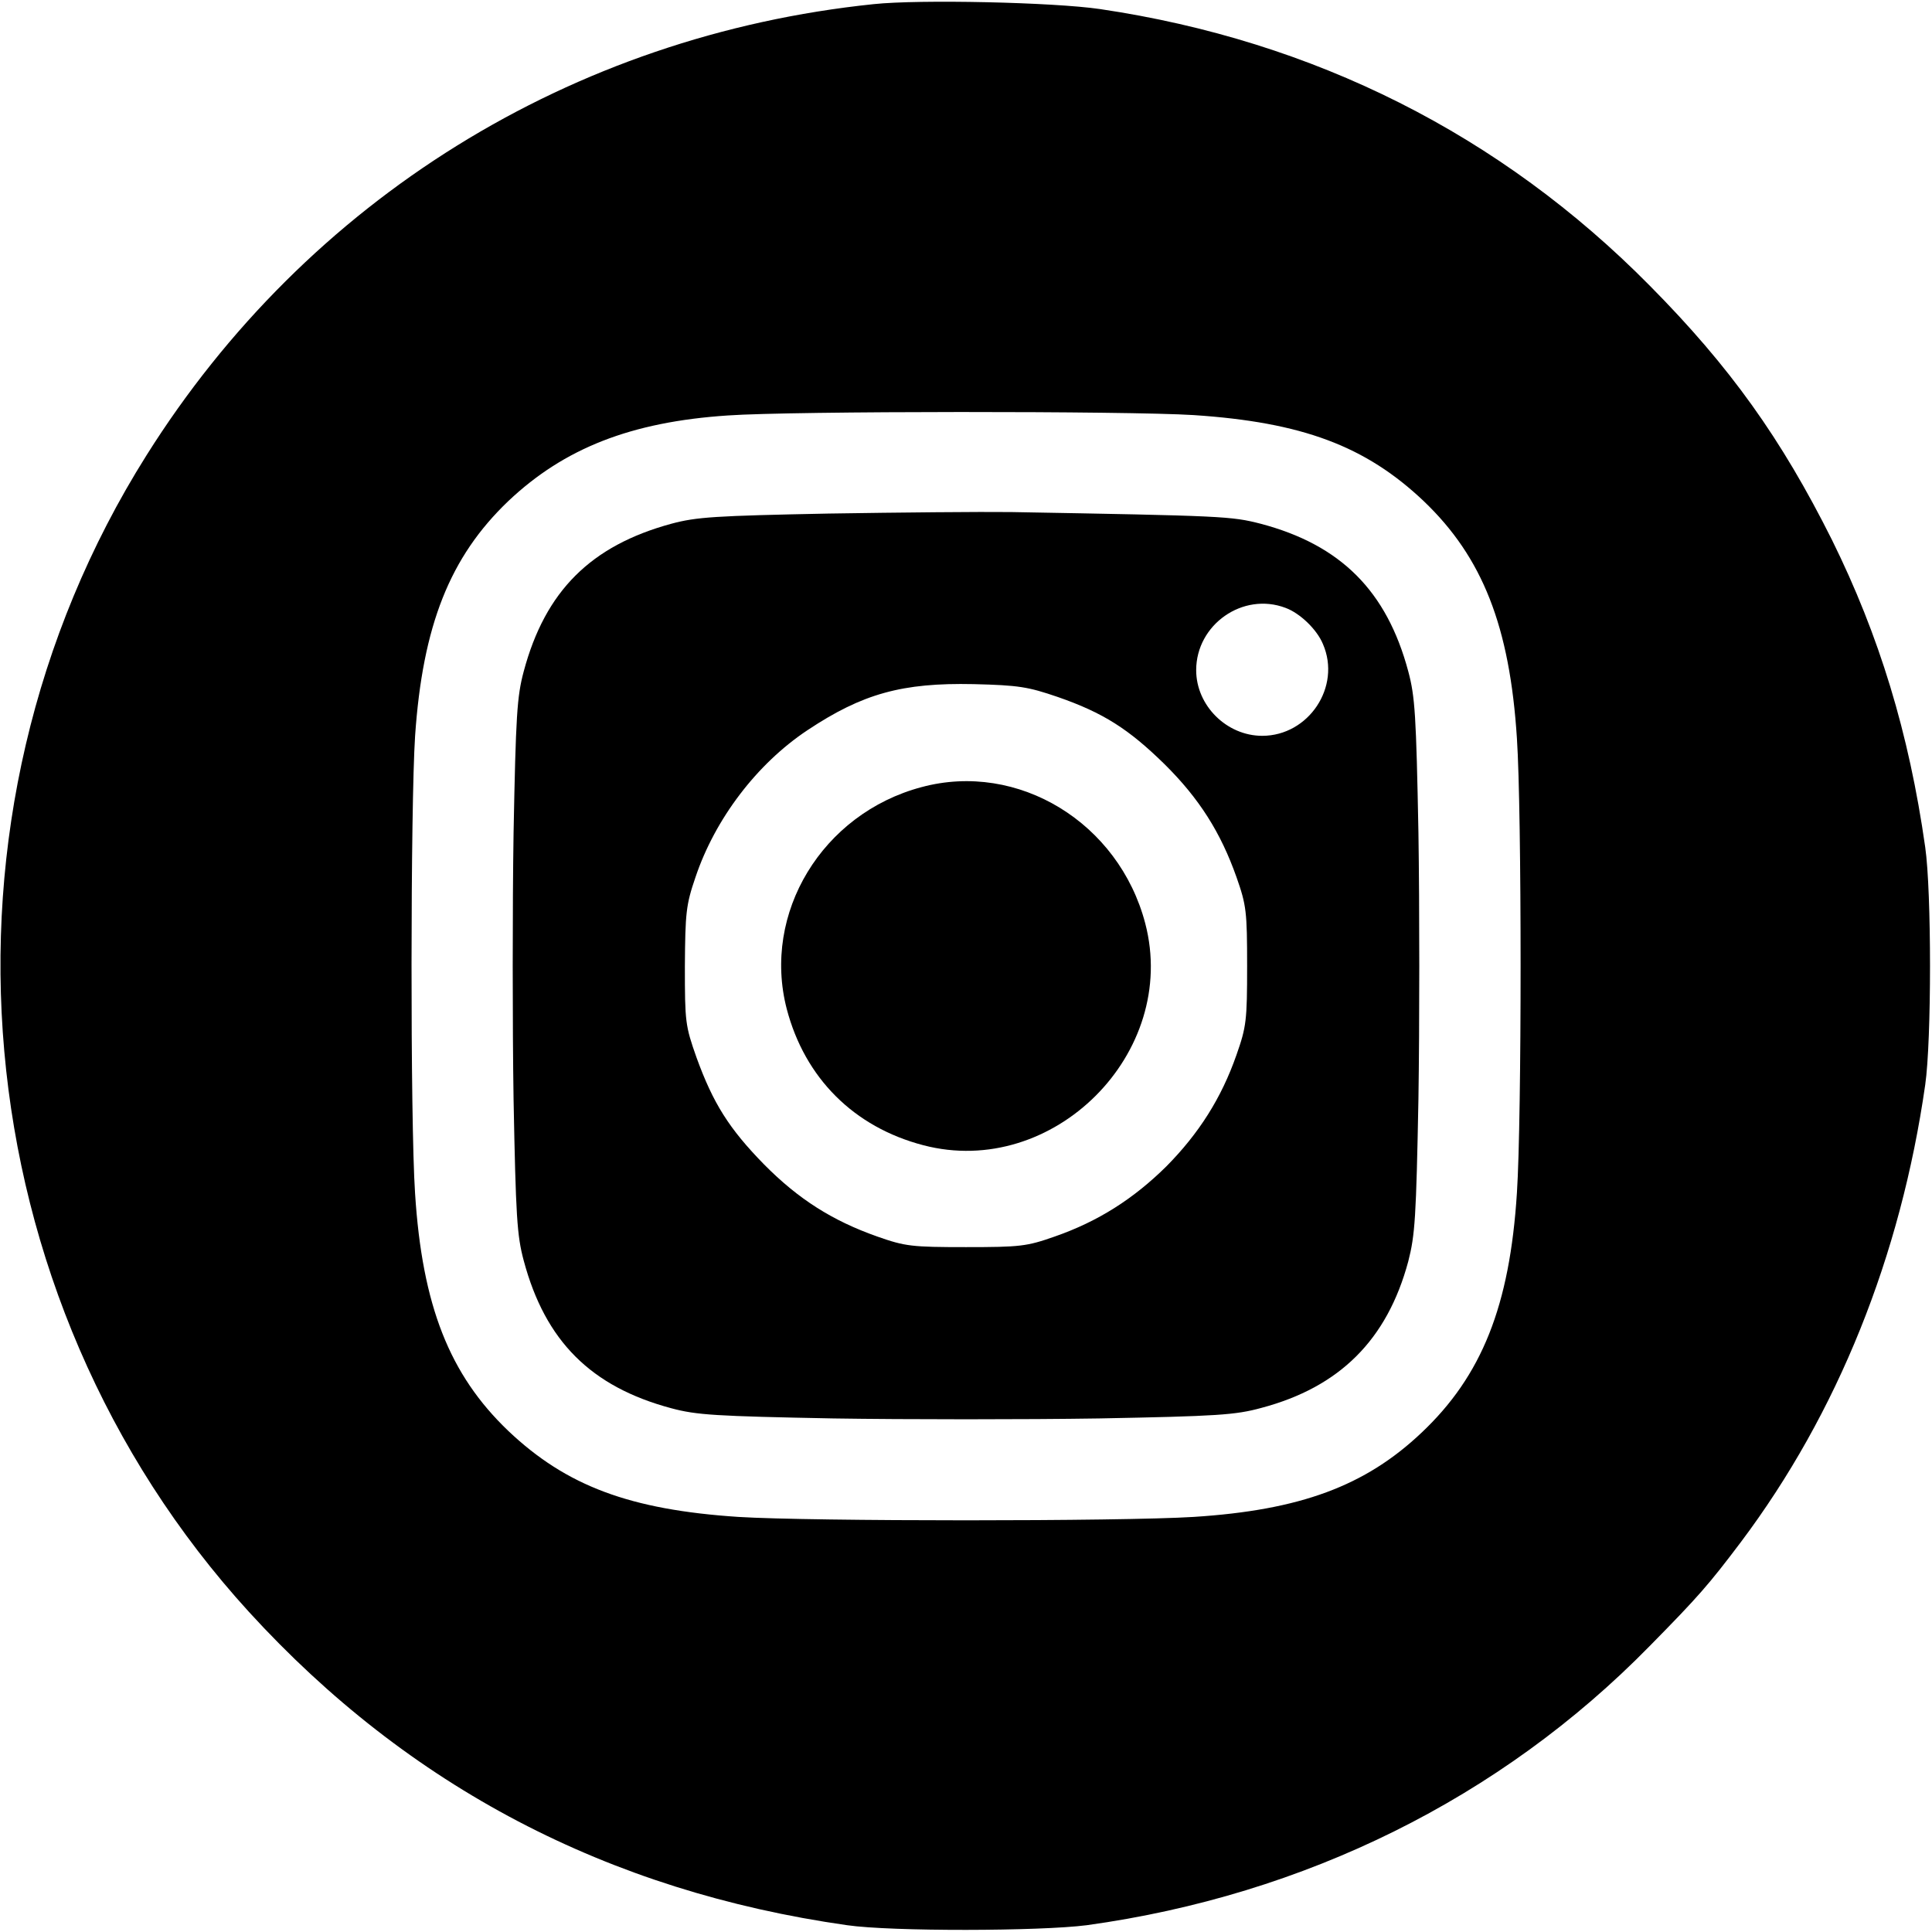
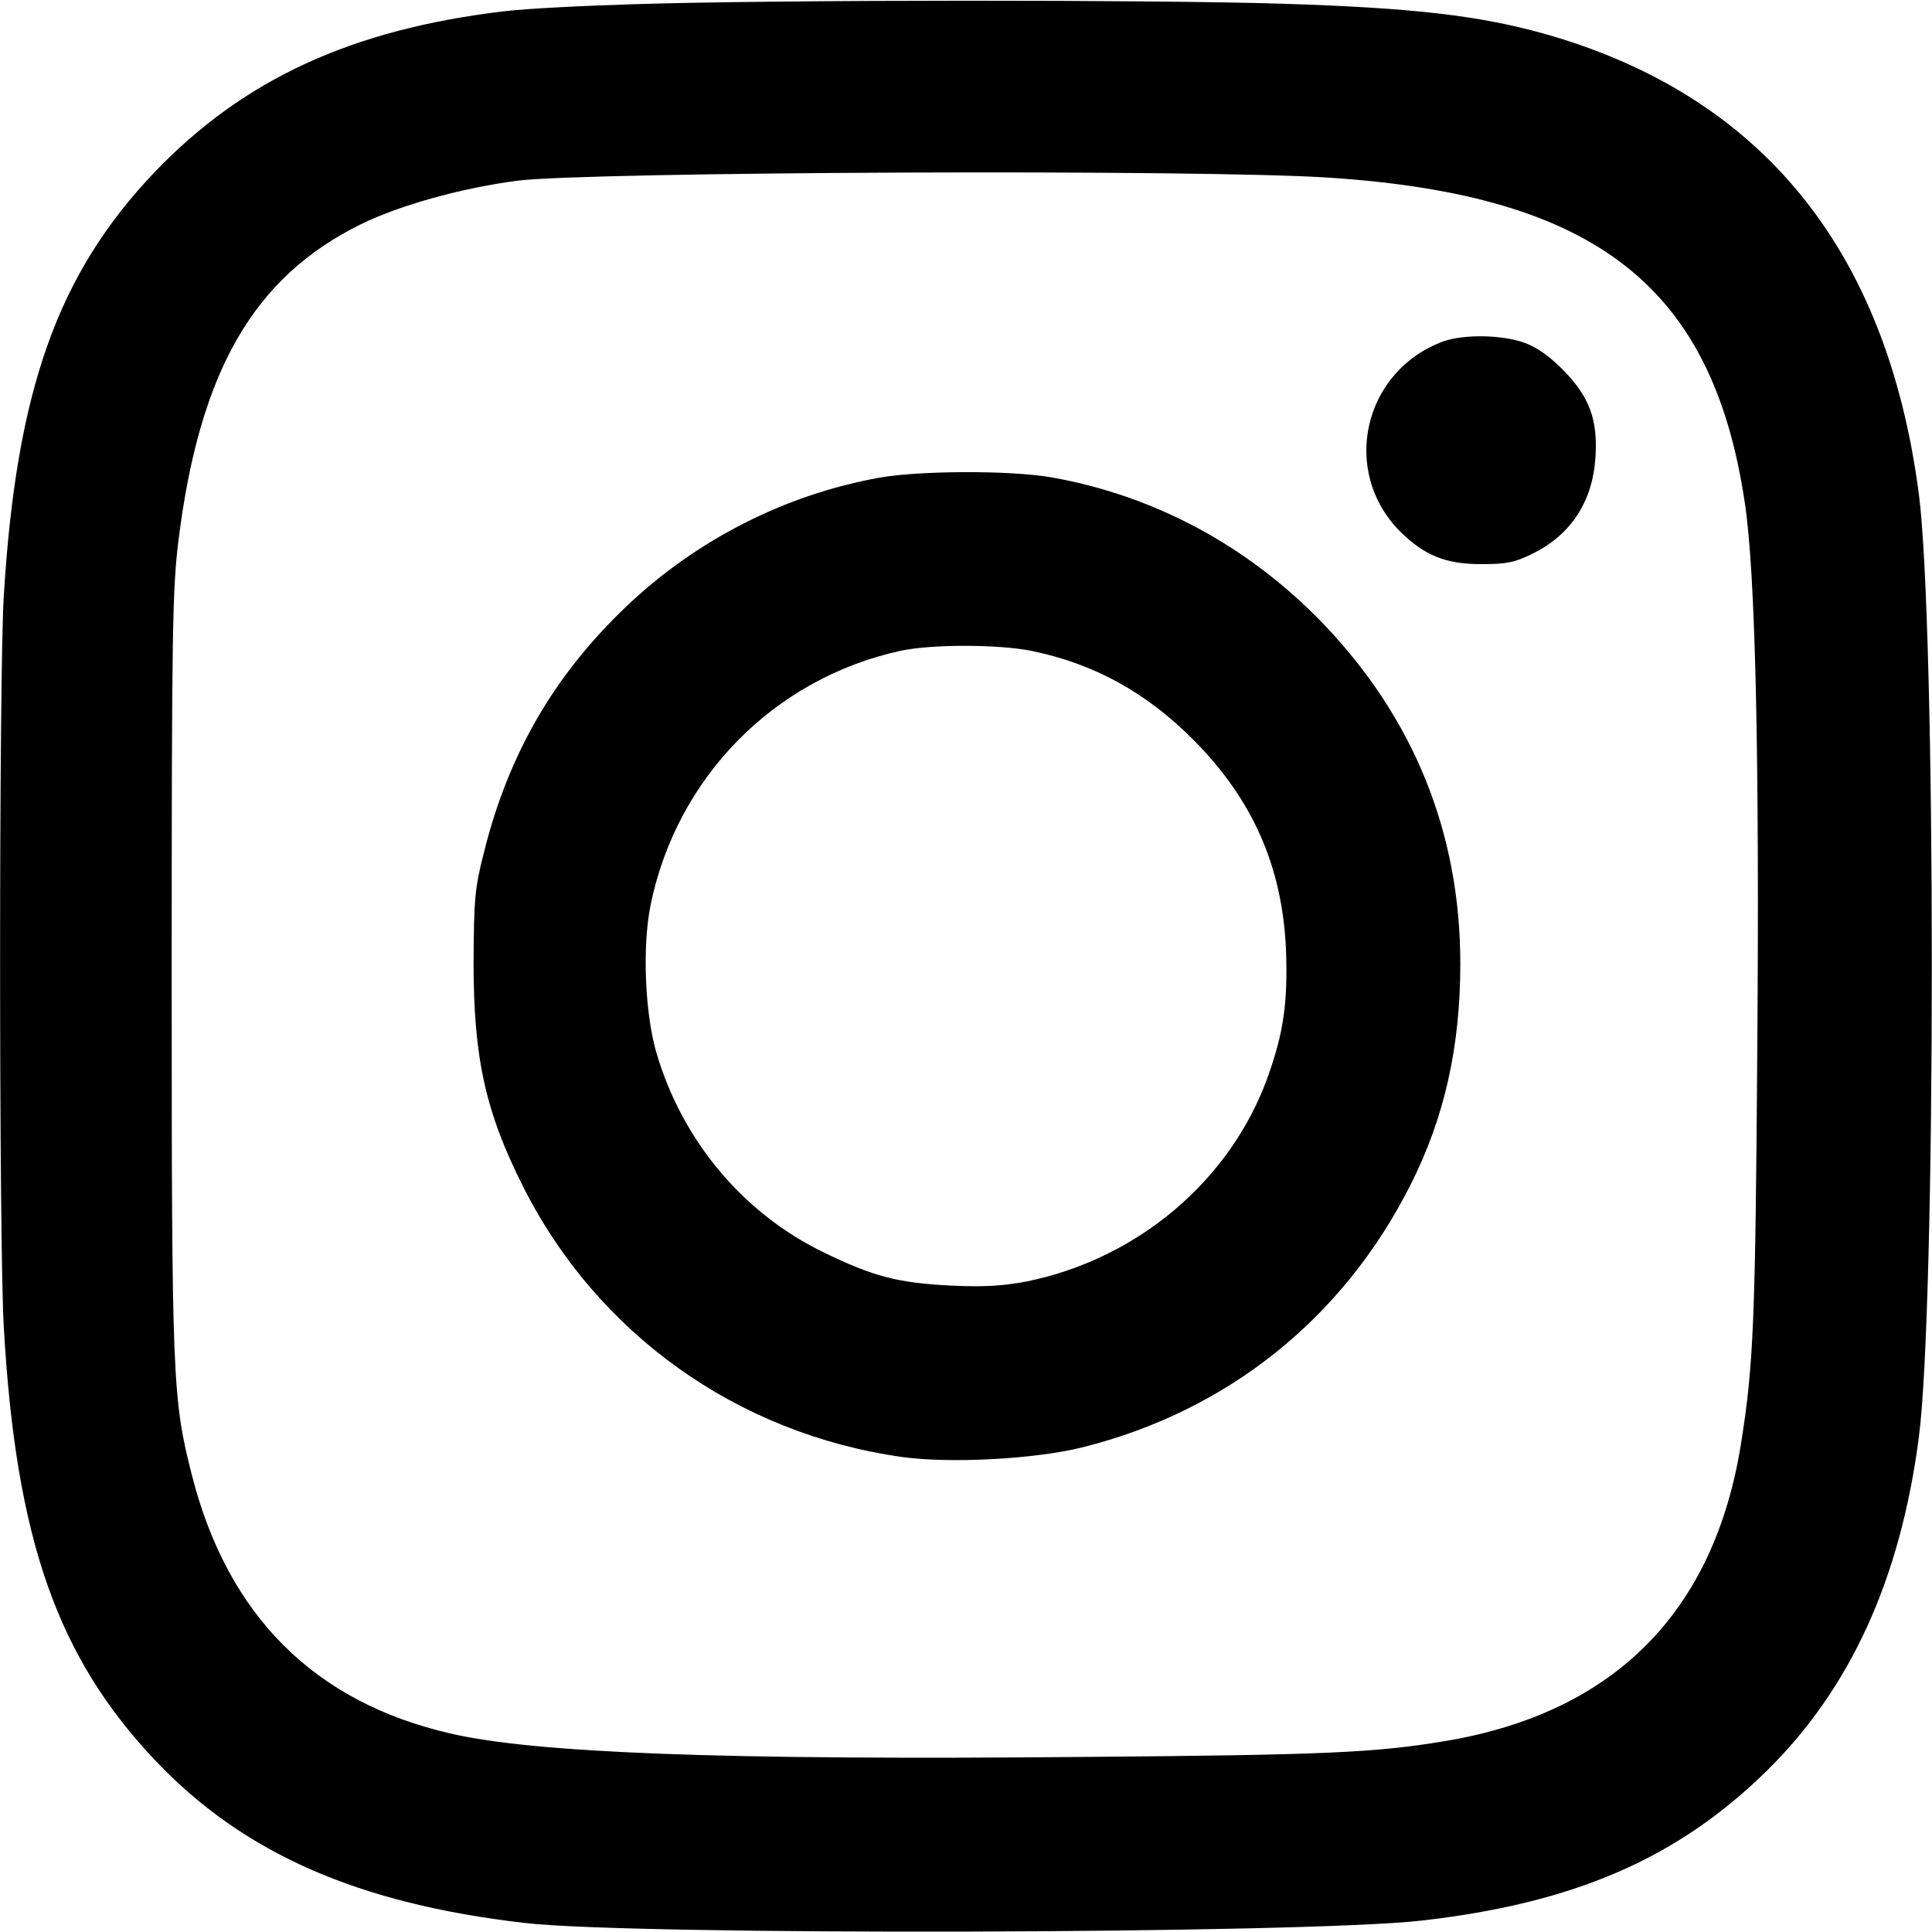
<svg xmlns="http://www.w3.org/2000/svg" version="1.0" width="512pt" height="512pt" viewBox="0 0 512 512" preserveAspectRatio="xMidYMid meet">
  <g transform="translate(0,512) scale(0.1,-0.1)" fill="#000000" stroke="none">
-     <path d="M2315 5109 c-800 -83 -1501 -518 -1927 -1196 -604 -960 -491 -2229 272 -3065 423 -463 951 -740 1585 -830 118 -17 511 -16 635 0 579 80 1097 337 1491 739 130 132 157 163 243 277 256 341 423 757 488 1211 17 118 17 512 0 630 -43 303 -122 561 -247 814 -134 268 -270 459 -483 674 -395 400 -889 649 -1457 733 -123 18 -478 26 -600 13z m848 -1089 c288 -19 456 -82 610 -228 156 -149 228 -332 247 -629 13 -195 13 -1006 0 -1204 -19 -300 -93 -485 -253 -636 -149 -141 -321 -205 -604 -223 -192 -12 -1014 -12 -1206 0 -288 19 -456 82 -610 228 -156 149 -228 332 -247 629 -13 194 -12 1028 0 1212 20 293 92 475 247 623 148 140 325 210 582 227 169 12 1061 12 1234 1z" />
-     <path d="M2195 3759 c-300 -6 -349 -9 -416 -27 -213 -58 -334 -178 -391 -391 -18 -67 -21 -117 -27 -429 -3 -193 -3 -511 0 -705 6 -311 9 -361 27 -428 57 -213 178 -334 391 -391 67 -18 117 -21 429 -27 193 -3 511 -3 705 0 313 6 361 9 430 28 207 55 333 180 389 388 18 70 21 116 27 431 3 193 3 511 0 705 -6 312 -9 361 -27 428 -57 213 -179 335 -391 391 -78 20 -98 21 -661 31 -80 1 -298 -1 -485 -4z m1212 -250 c38 -14 83 -57 99 -96 49 -113 -38 -243 -161 -243 -94 0 -175 80 -175 174 0 121 124 208 237 165z m-604 -236 c121 -42 188 -85 283 -178 92 -91 149 -181 191 -300 26 -74 28 -91 28 -235 0 -144 -2 -161 -28 -235 -40 -115 -100 -209 -186 -296 -87 -86 -181 -146 -296 -186 -74 -26 -91 -28 -235 -28 -144 0 -161 2 -235 28 -119 42 -209 99 -300 191 -93 95 -135 162 -179 283 -30 85 -31 94 -31 243 1 141 3 162 28 235 52 155 163 301 297 390 146 97 251 126 440 122 120 -3 144 -7 223 -34z" />
-     <path d="M2442 3034 c-263 -70 -423 -334 -357 -588 48 -183 178 -313 362 -361 344 -90 678 244 588 588 -70 267 -337 430 -593 361z" />
+     <path d="M1685 5109 c-137 -4 -295 -12 -350 -19 -404 -48 -691 -181 -926 -427 -257 -270 -366 -579 -399 -1123 -13 -217 -13 -1708 0 -1936 32 -564 142 -876 403 -1151 233 -245 536 -378 977 -429 290 -34 2063 -29 2375 6 407 46 681 165 918 398 221 218 353 507 402 882 46 346 46 2154 0 2502 -85 649 -419 1057 -994 1219 -173 48 -345 68 -688 79 -345 11 -1336 11 -1718 -1z m1840 -460 c706 -47 1014 -289 1099 -862 28 -183 39 -668 33 -1447 -5 -721 -10 -838 -43 -1045 -71 -447 -336 -714 -784 -789 -185 -31 -322 -37 -955 -42 -959 -9 -1457 10 -1681 62 -361 83 -590 312 -685 683 -52 203 -54 252 -54 1331 0 907 2 1019 18 1148 56 449 199 697 482 837 101 50 264 96 415 116 186 24 1822 31 2155 8z" />
+     <path d="M3827 4216 c-214 -77 -276 -345 -116 -505 64 -63 120 -86 214 -86 67 0 89 4 137 28 101 50 158 137 166 253 7 103 -16 163 -87 235 -38 38 -72 61 -105 72 -59 20 -156 21 -209 3z" />
+     <path d="M2330 3854 c-250 -45 -485 -165 -670 -341 -191 -182 -312 -390 -377 -650 -25 -97 -27 -126 -28 -293 0 -252 31 -396 131 -594 196 -390 567 -655 1003 -717 128 -18 352 -6 478 25 385 96 692 341 871 696 90 178 132 366 132 586 0 348 -124 653 -367 905 -198 204 -445 336 -717 384 -109 19 -350 18 -456 -1z m404 -459 c165 -34 302 -109 427 -234 158 -158 237 -336 247 -557 5 -141 -6 -220 -49 -340 -99 -273 -344 -480 -638 -540 -64 -12 -113 -15 -200 -11 -141 7 -206 24 -336 87 -216 104 -378 298 -446 532 -30 105 -37 279 -15 389 69 338 326 600 661 674 82 18 260 18 349 0z" />
  </g>
</svg>
